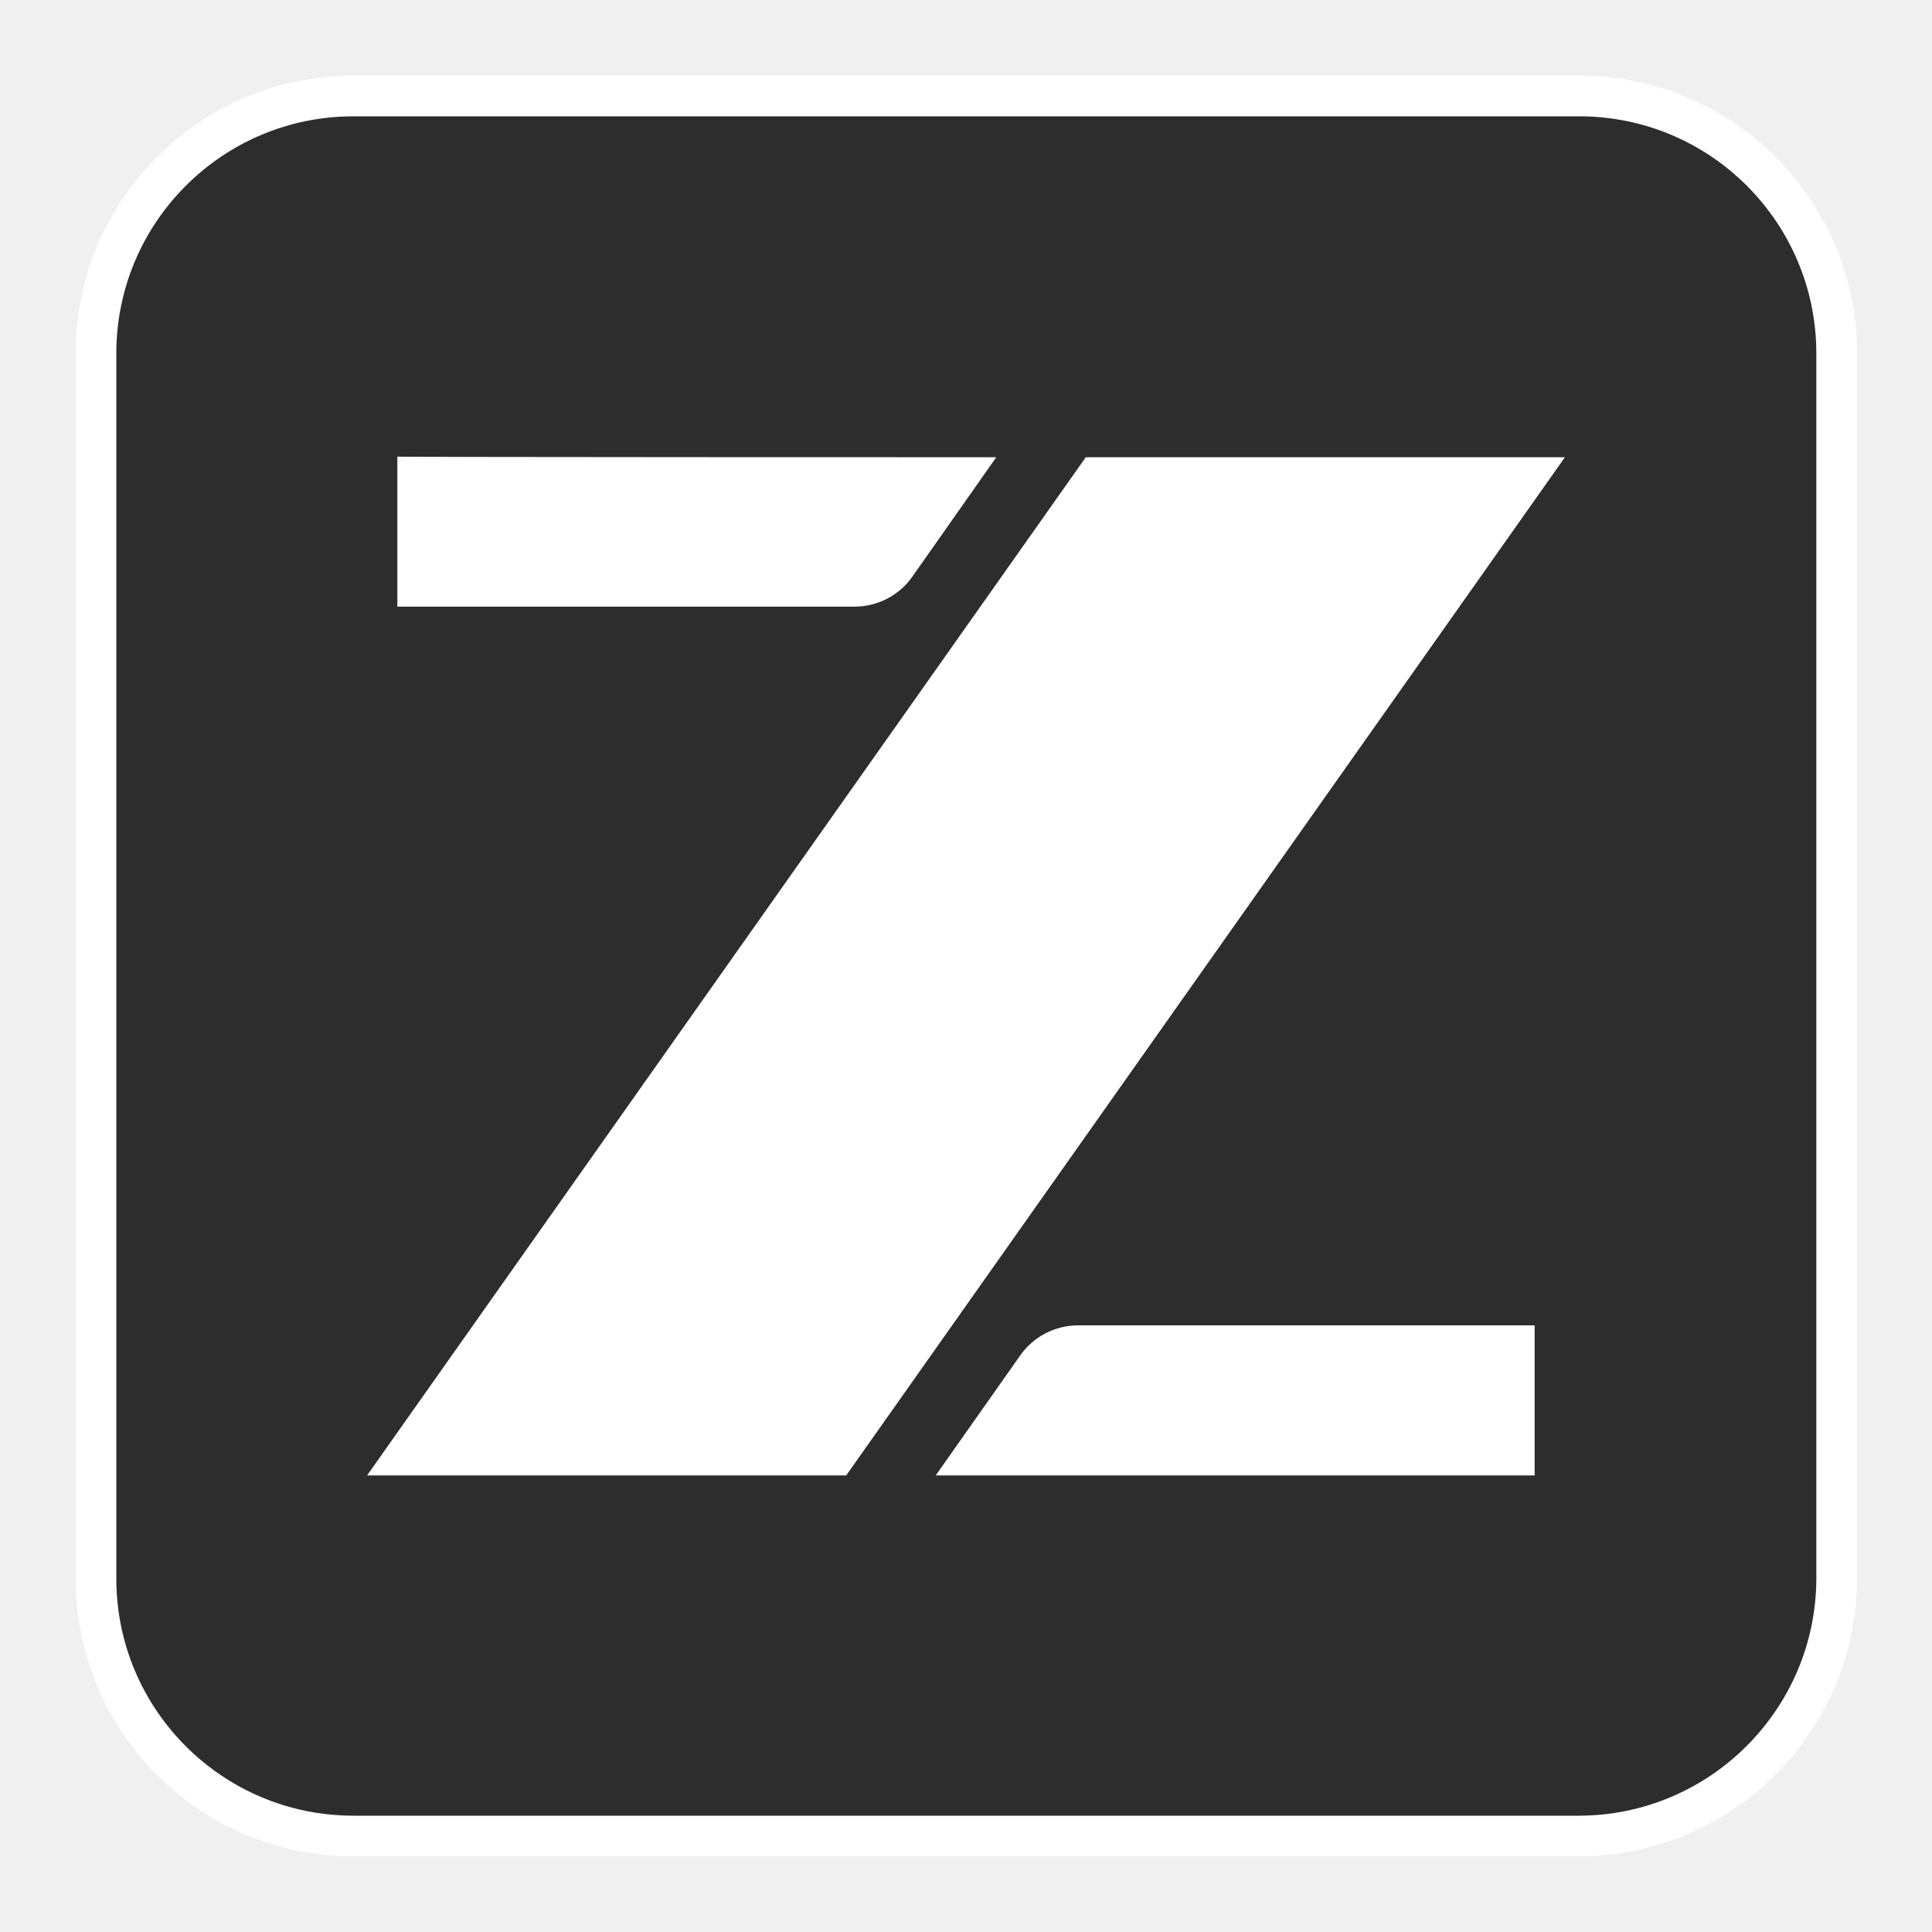
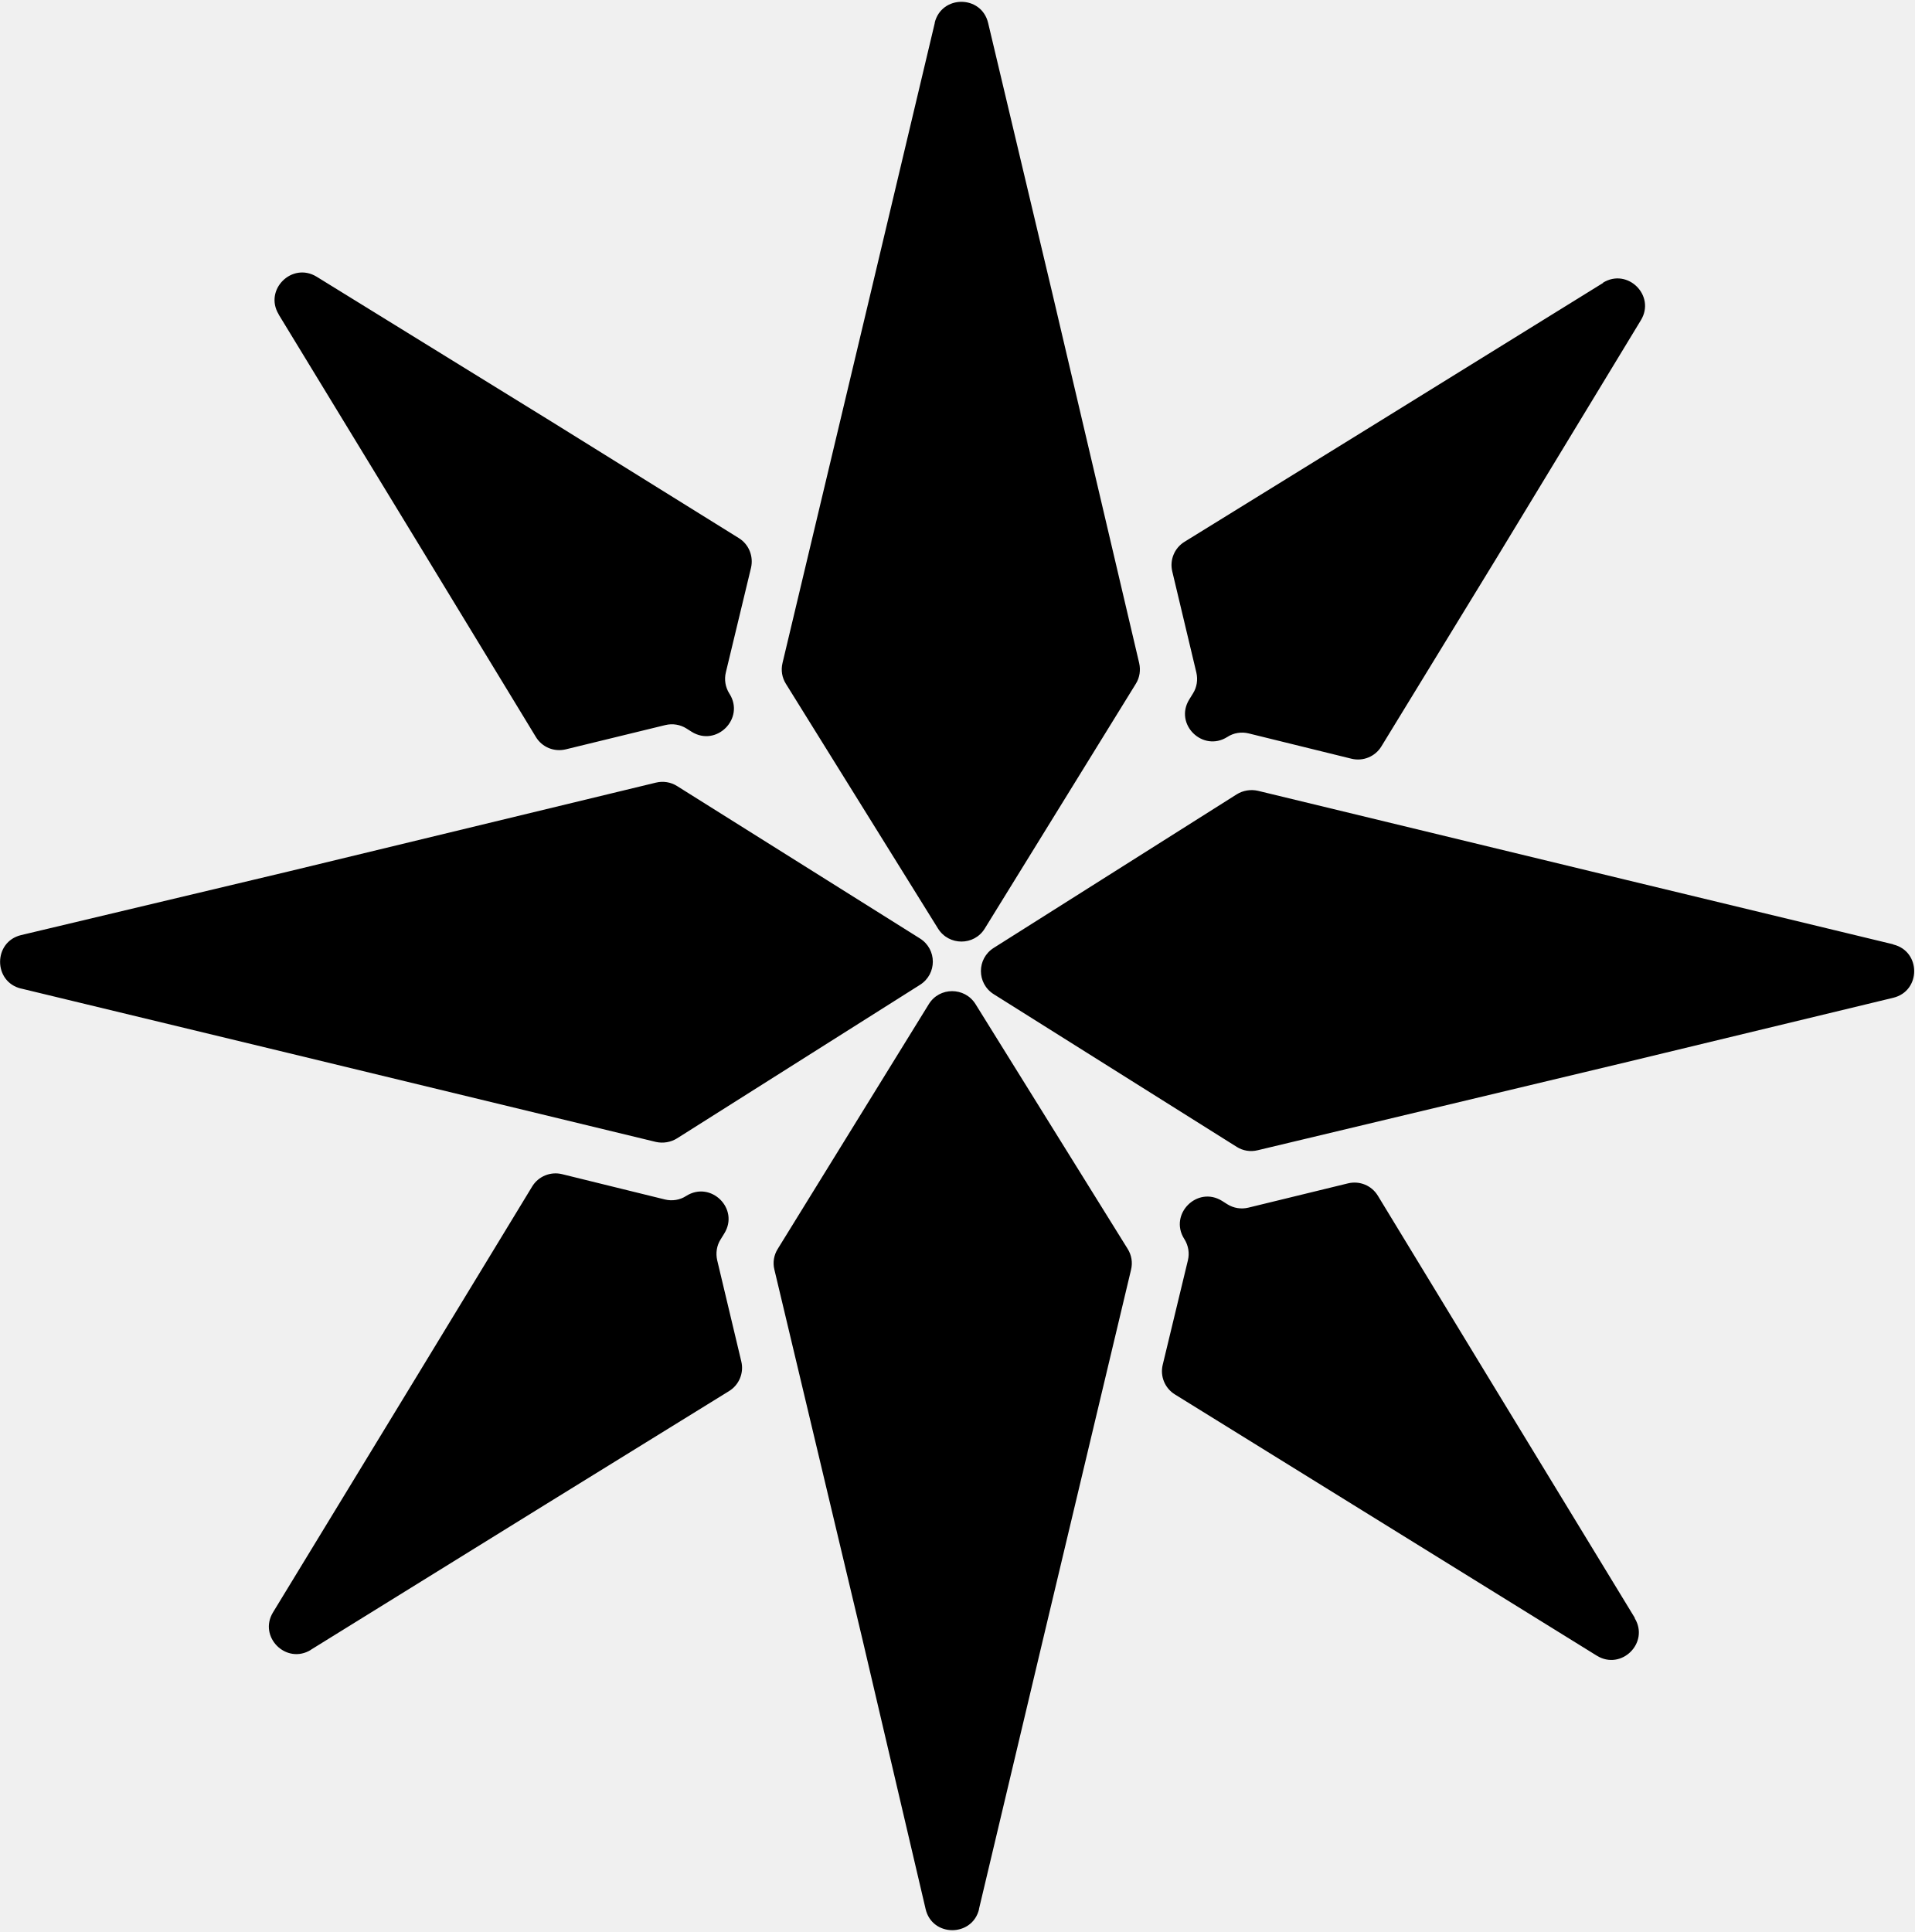
- <svg xmlns="http://www.w3.org/2000/svg" version="1.1" x="0px" y="0px" viewBox="0 0 30 30" style="enable-background:new 0 0 30 30;" xml:space="preserve">
+ <svg xmlns="http://www.w3.org/2000/svg" viewBox="0 0 108.1 108.89" width="108" height="109">
  <defs>
-     <style type="text/css">
-     .st194{fill:#2D2D2D;stroke:#FFFFFF;stroke-width:0.632;stroke-miterlimit:10;}
-     .st23{fill:#FFFFFF;}
- 
-     .z-breathe {
-       animation: breathe 2.5s ease-in-out infinite;
-     }
- 
-     @keyframes breathe {
-       0%, 100% { opacity: 0.7; }
-       50% { opacity: 1; }
-     }
-   </style>
+     <style>
+       .cls-1 {
+         fill: currentColor;
+         fill-rule: evenodd;
+       }
+     </style>
  </defs>
-   <g>
-     <path class="st194" d="M24.51,28.51H5.49c-2.21,0-4-1.79-4-4V5.49c0-2.21,1.79-4,4-4h19.03c2.21,0,4,1.79,4,4v19.03     C28.51,26.72,26.72,28.51,24.51,28.51z" />
-     <g class="z-breathe">
-       <path class="st23" d="M15.47,7.1l-1.3,1.85c-0.2,0.29-0.54,0.47-0.9,0.47h-7.1V7.09C6.16,7.1,15.47,7.1,15.47,7.1z" />
-       <polygon class="st23" points="24.3,7.1 13.14,22.91 5.7,22.91 16.86,7.1" />
-       <path class="st23" d="M14.53,22.91l1.31-1.86c0.2-0.29,0.54-0.47,0.9-0.47h7.09v2.33H14.53z" />
-     </g>
+   <g id="Layer_1-2" data-name="Layer_1">
+     <path class="cls-1" d="M1.19,55.72c-1.58-.38-1.58-2.64,0-3.02l15.13-3.6,20.72-5.01c.41-.1.84-.03,1.19.19l13.72,8.61c.97.61.97,2.01,0,2.62l-13.72,8.67c-.35.22-.79.29-1.19.2l-20.71-5.01-15.13-3.65ZM15.74,17.65c-.85-1.39.75-2.98,2.14-2.13l13.29,8.2,10.55,6.56c.57.35.84,1.03.69,1.68l-1.42,5.9c-.1.41-.03.83.19,1.19l.02.03c.87,1.39-.74,3.01-2.14,2.14l-.3-.19c-.35-.22-.78-.29-1.19-.19l-5.62,1.37c-.66.16-1.34-.12-1.69-.7l-6.38-10.49-8.14-13.36ZM17.56,93.06c-1.39.86-2.99-.73-2.14-2.12l8.13-13.35,6.5-10.69c.35-.58,1.04-.86,1.69-.7l5.81,1.43c.41.1.85.03,1.2-.2h0c1.39-.88,3.02.72,2.15,2.12l-.21.34c-.22.35-.28.77-.19,1.17l1.36,5.71c.16.65-.12,1.33-.69,1.68l-10.41,6.43-13.21,8.18ZM92.31,91.27c.85,1.39-.75,2.98-2.14,2.12l-13.21-8.18-10.61-6.57c-.57-.35-.85-1.03-.69-1.68l1.42-5.89c.1-.41.03-.83-.19-1.19l-.02-.03c-.87-1.39.74-3.01,2.14-2.14l.3.19c.35.22.78.29,1.19.19l5.62-1.37c.66-.16,1.34.12,1.69.7l6.38,10.49,8.13,13.35ZM90.52,15.86c1.39-.86,2.99.73,2.14,2.12l-8.15,13.43-6.5,10.63c-.35.58-1.04.86-1.69.7l-5.81-1.43c-.41-.1-.85-.03-1.2.2h0c-1.39.88-3.02-.72-2.15-2.12l.21-.34c.22-.35.28-.77.19-1.17l-1.36-5.71c-.16-.65.12-1.33.69-1.68l10.41-6.43,13.23-8.19ZM52.78,1.19c.38-1.59,2.64-1.59,3.02,0l3.62,15.24,4.91,20.91c.09.4.03.82-.19,1.17l-8.53,13.82c-.6.98-2.03.98-2.64,0l-8.59-13.82c-.22-.35-.29-.77-.19-1.18l4.98-20.91,3.62-15.24ZM106.91,53.23c1.58.38,1.58,2.63,0,3.01l-15.17,3.66-20.72,4.95c-.41.1-.83.03-1.18-.19l-13.72-8.62c-.97-.61-.97-2.01,0-2.62l13.72-8.67c.35-.22.79-.29,1.19-.2l20.71,5.01,15.17,3.66ZM55.29,107.7c-.38,1.59-2.65,1.59-3.02,0l-3.56-15.2-4.98-20.91c-.1-.4-.03-.82.19-1.17l8.53-13.82c.6-.98,2.03-.98,2.64,0l8.59,13.82c.22.35.29.77.19,1.18l-4.98,20.91-3.61,15.2Z" />
  </g>
</svg>
